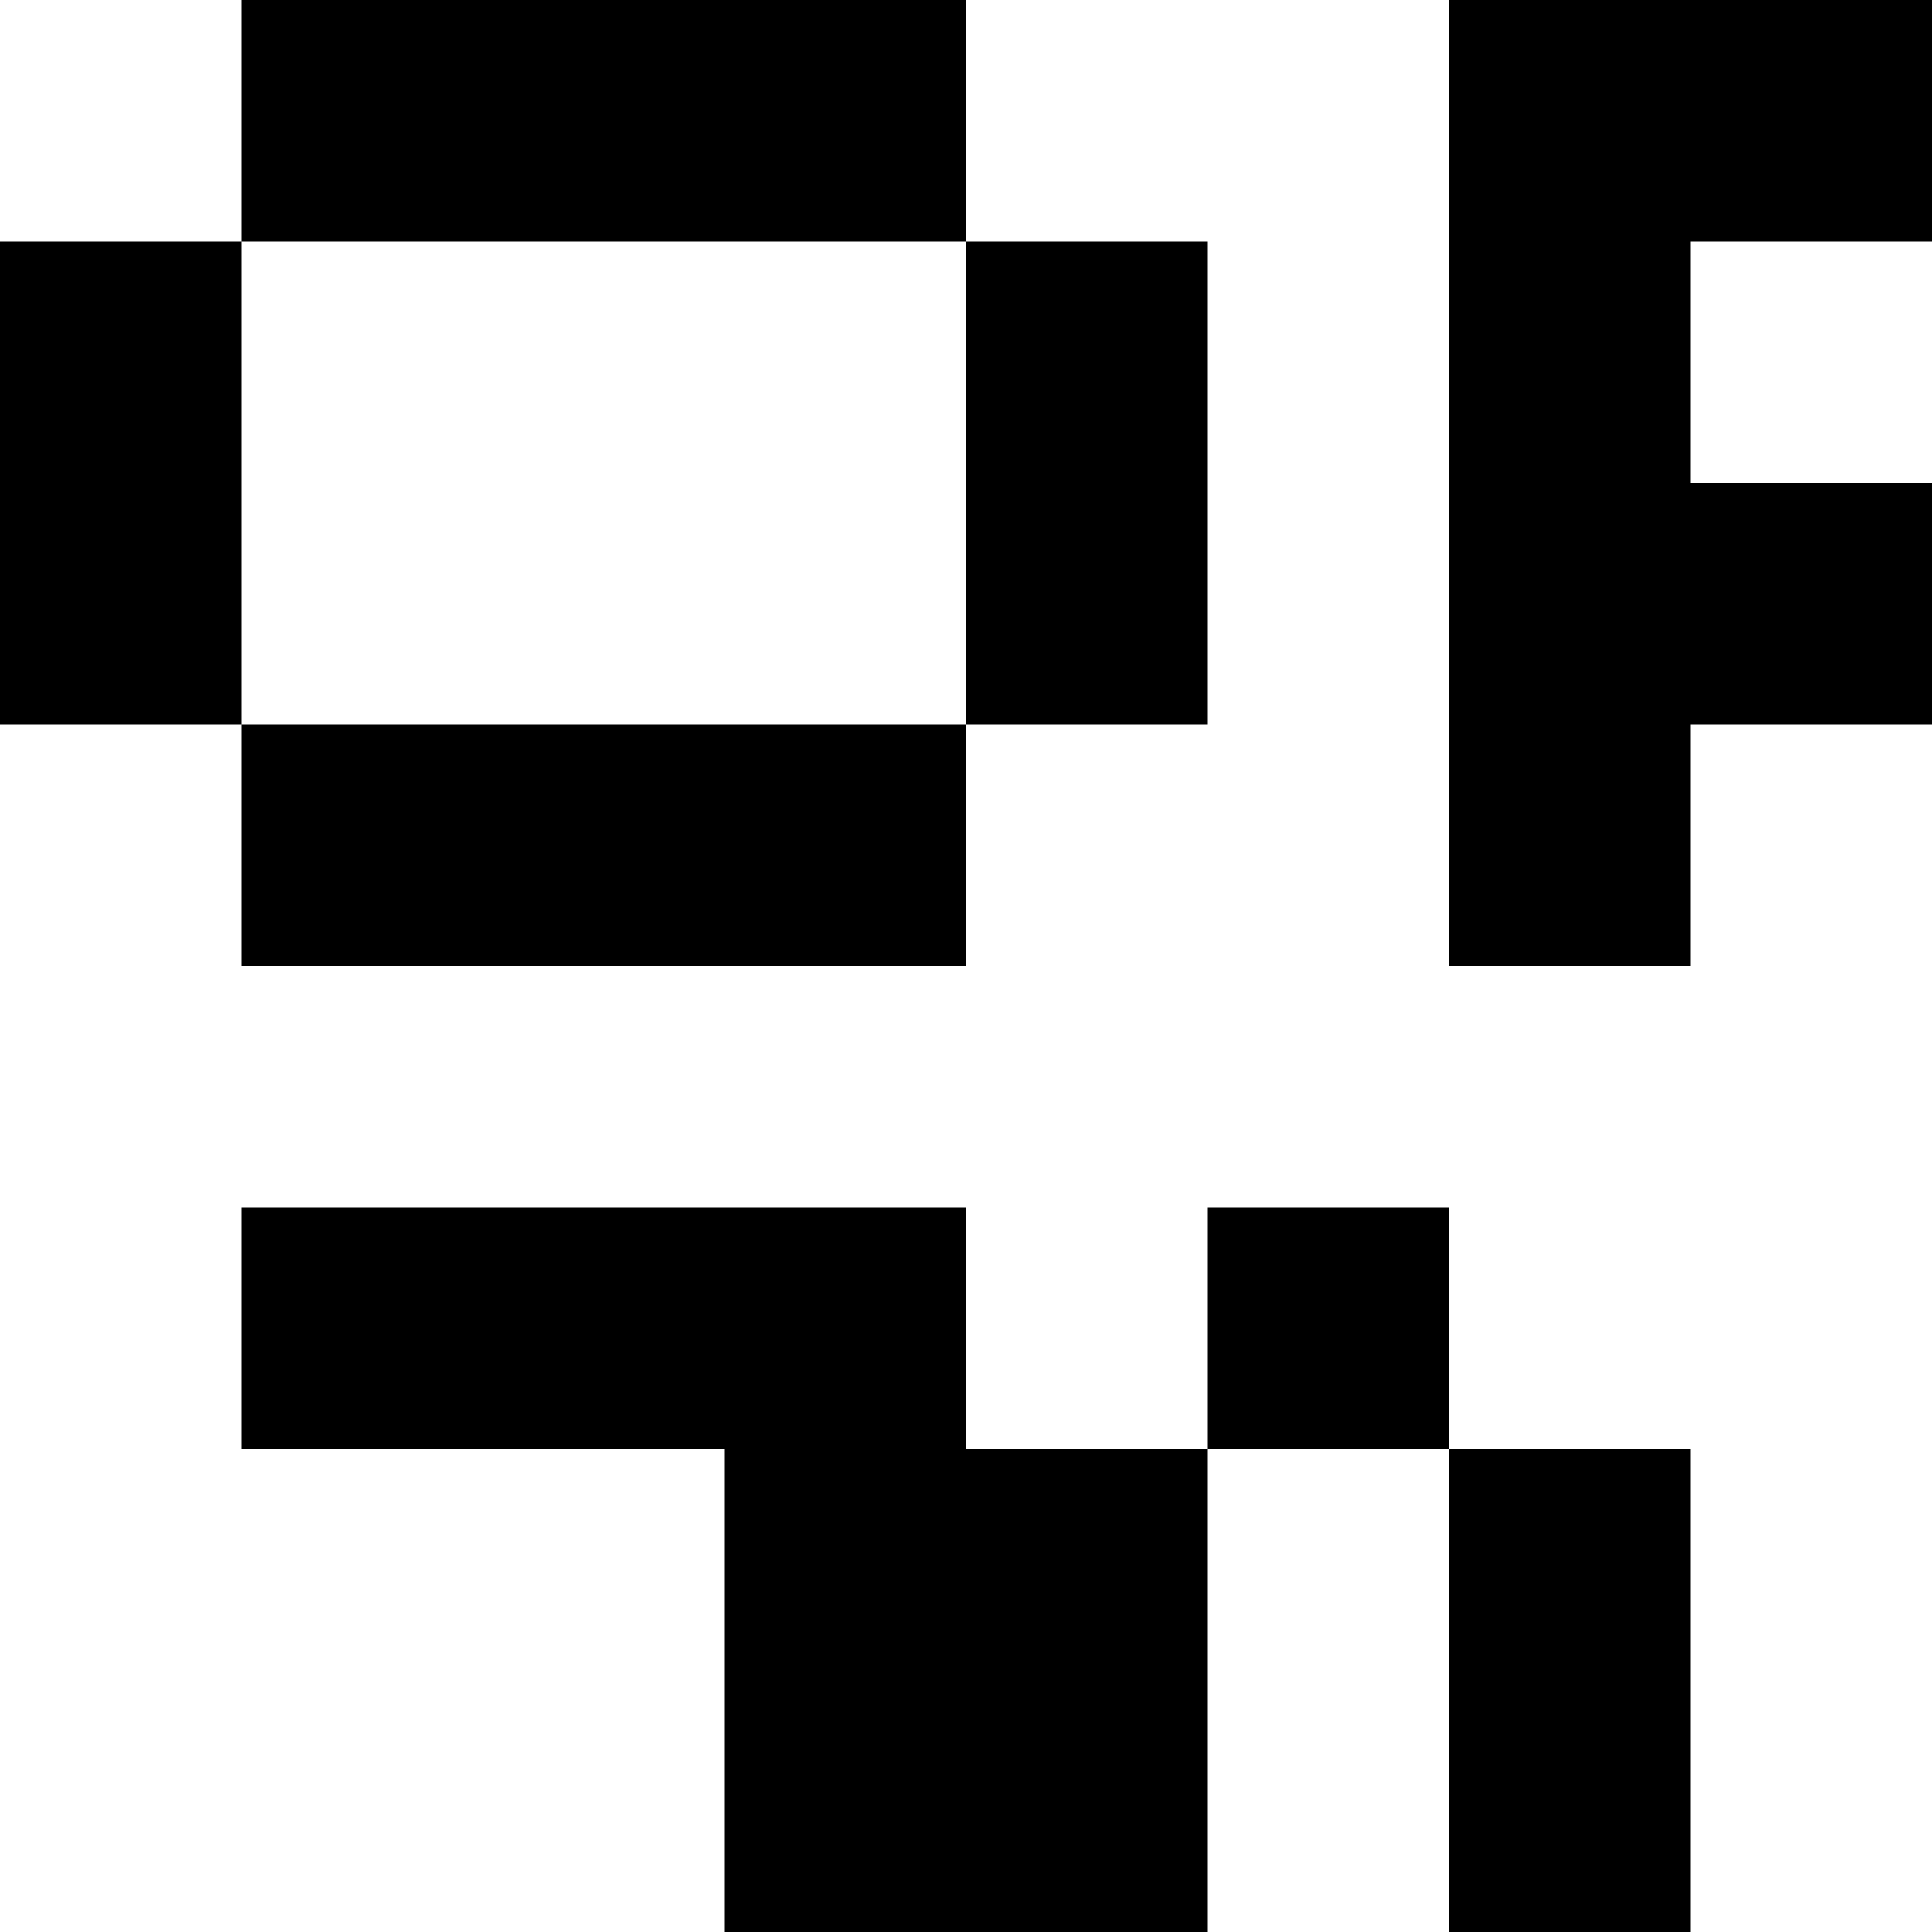
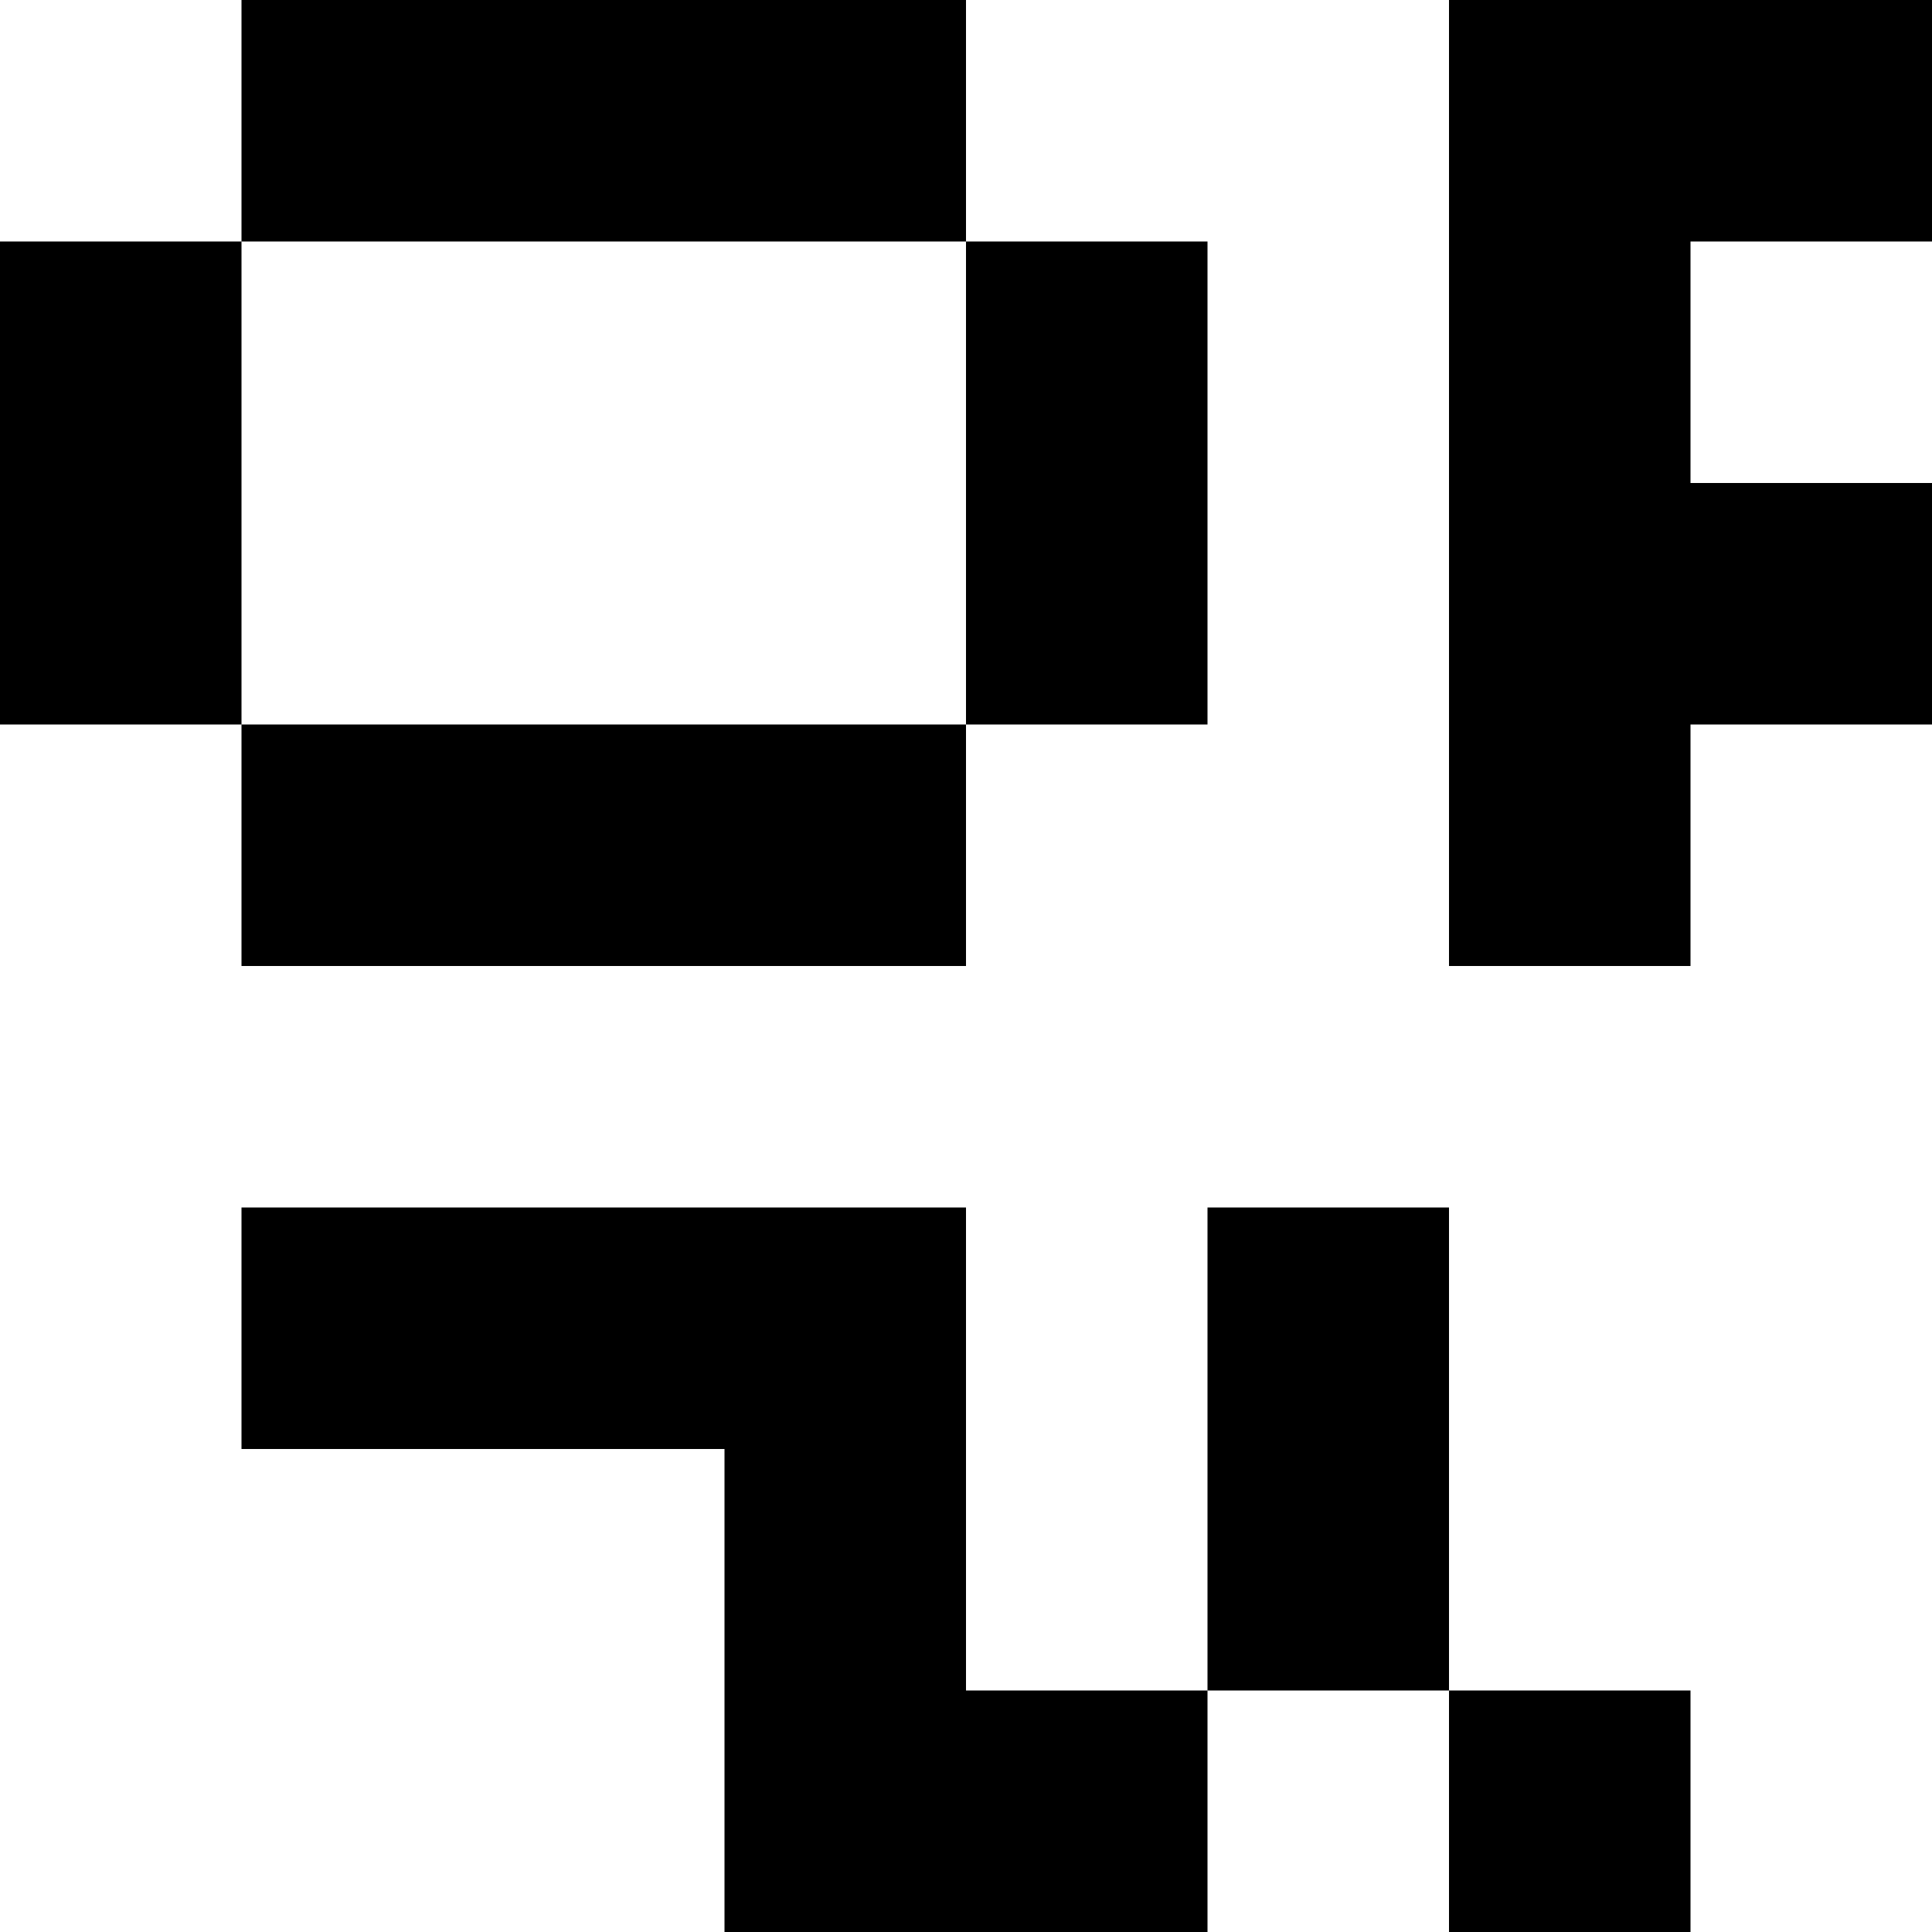
<svg xmlns="http://www.w3.org/2000/svg" viewBox="0 0 8 8">
-   <path d="M1 0h1v1H1zM2 0h1v1H2zM3 0h1v1H3zM0 1h1v1H0zM4 1h1v1H4zM0 2h1v1H0zM4 2h1v1H4zM1 3h1v1H1zM2 3h1v1H2zM3 3h1v1H3zM6 0h1v1H6zM7 0h1v1H7zM6 1h1v1H6zM6 2h1v1H6zM7 2h1v1H7zM6 3h1v1H6zM1 5h1v1H1zM2 5h1v1H2zM3 5h1v1H3zM5 5h1v1H5zM3 6h1v1H3zM4 6h1v1H4zM6 6h1v1H6zM3 7h1v1H3zM4 7h1v1H4zM6 7h1v1H6z" />
+   <path d="M1 0h1v1H1zM2 0h1v1H2zM3 0h1v1H3zM0 1h1v1H0zM4 1h1v1H4zM0 2h1v1H0zM4 2h1v1H4zM1 3h1v1H1zM2 3h1v1H2zM3 3h1v1H3zM6 0h1v1H6zM7 0h1v1H7zM6 1h1v1H6zM6 2h1v1H6zM7 2h1v1H7zM6 3h1v1H6zM1 5h1v1H1zM2 5h1v1H2zM3 5h1v1H3zM5 5h1v1H5zM3 6h1v1H3zM5 6h1v1H5zM3 7h1v1H3zM4 7h1v1H4zM6 7h1v1H6z" />
</svg>
